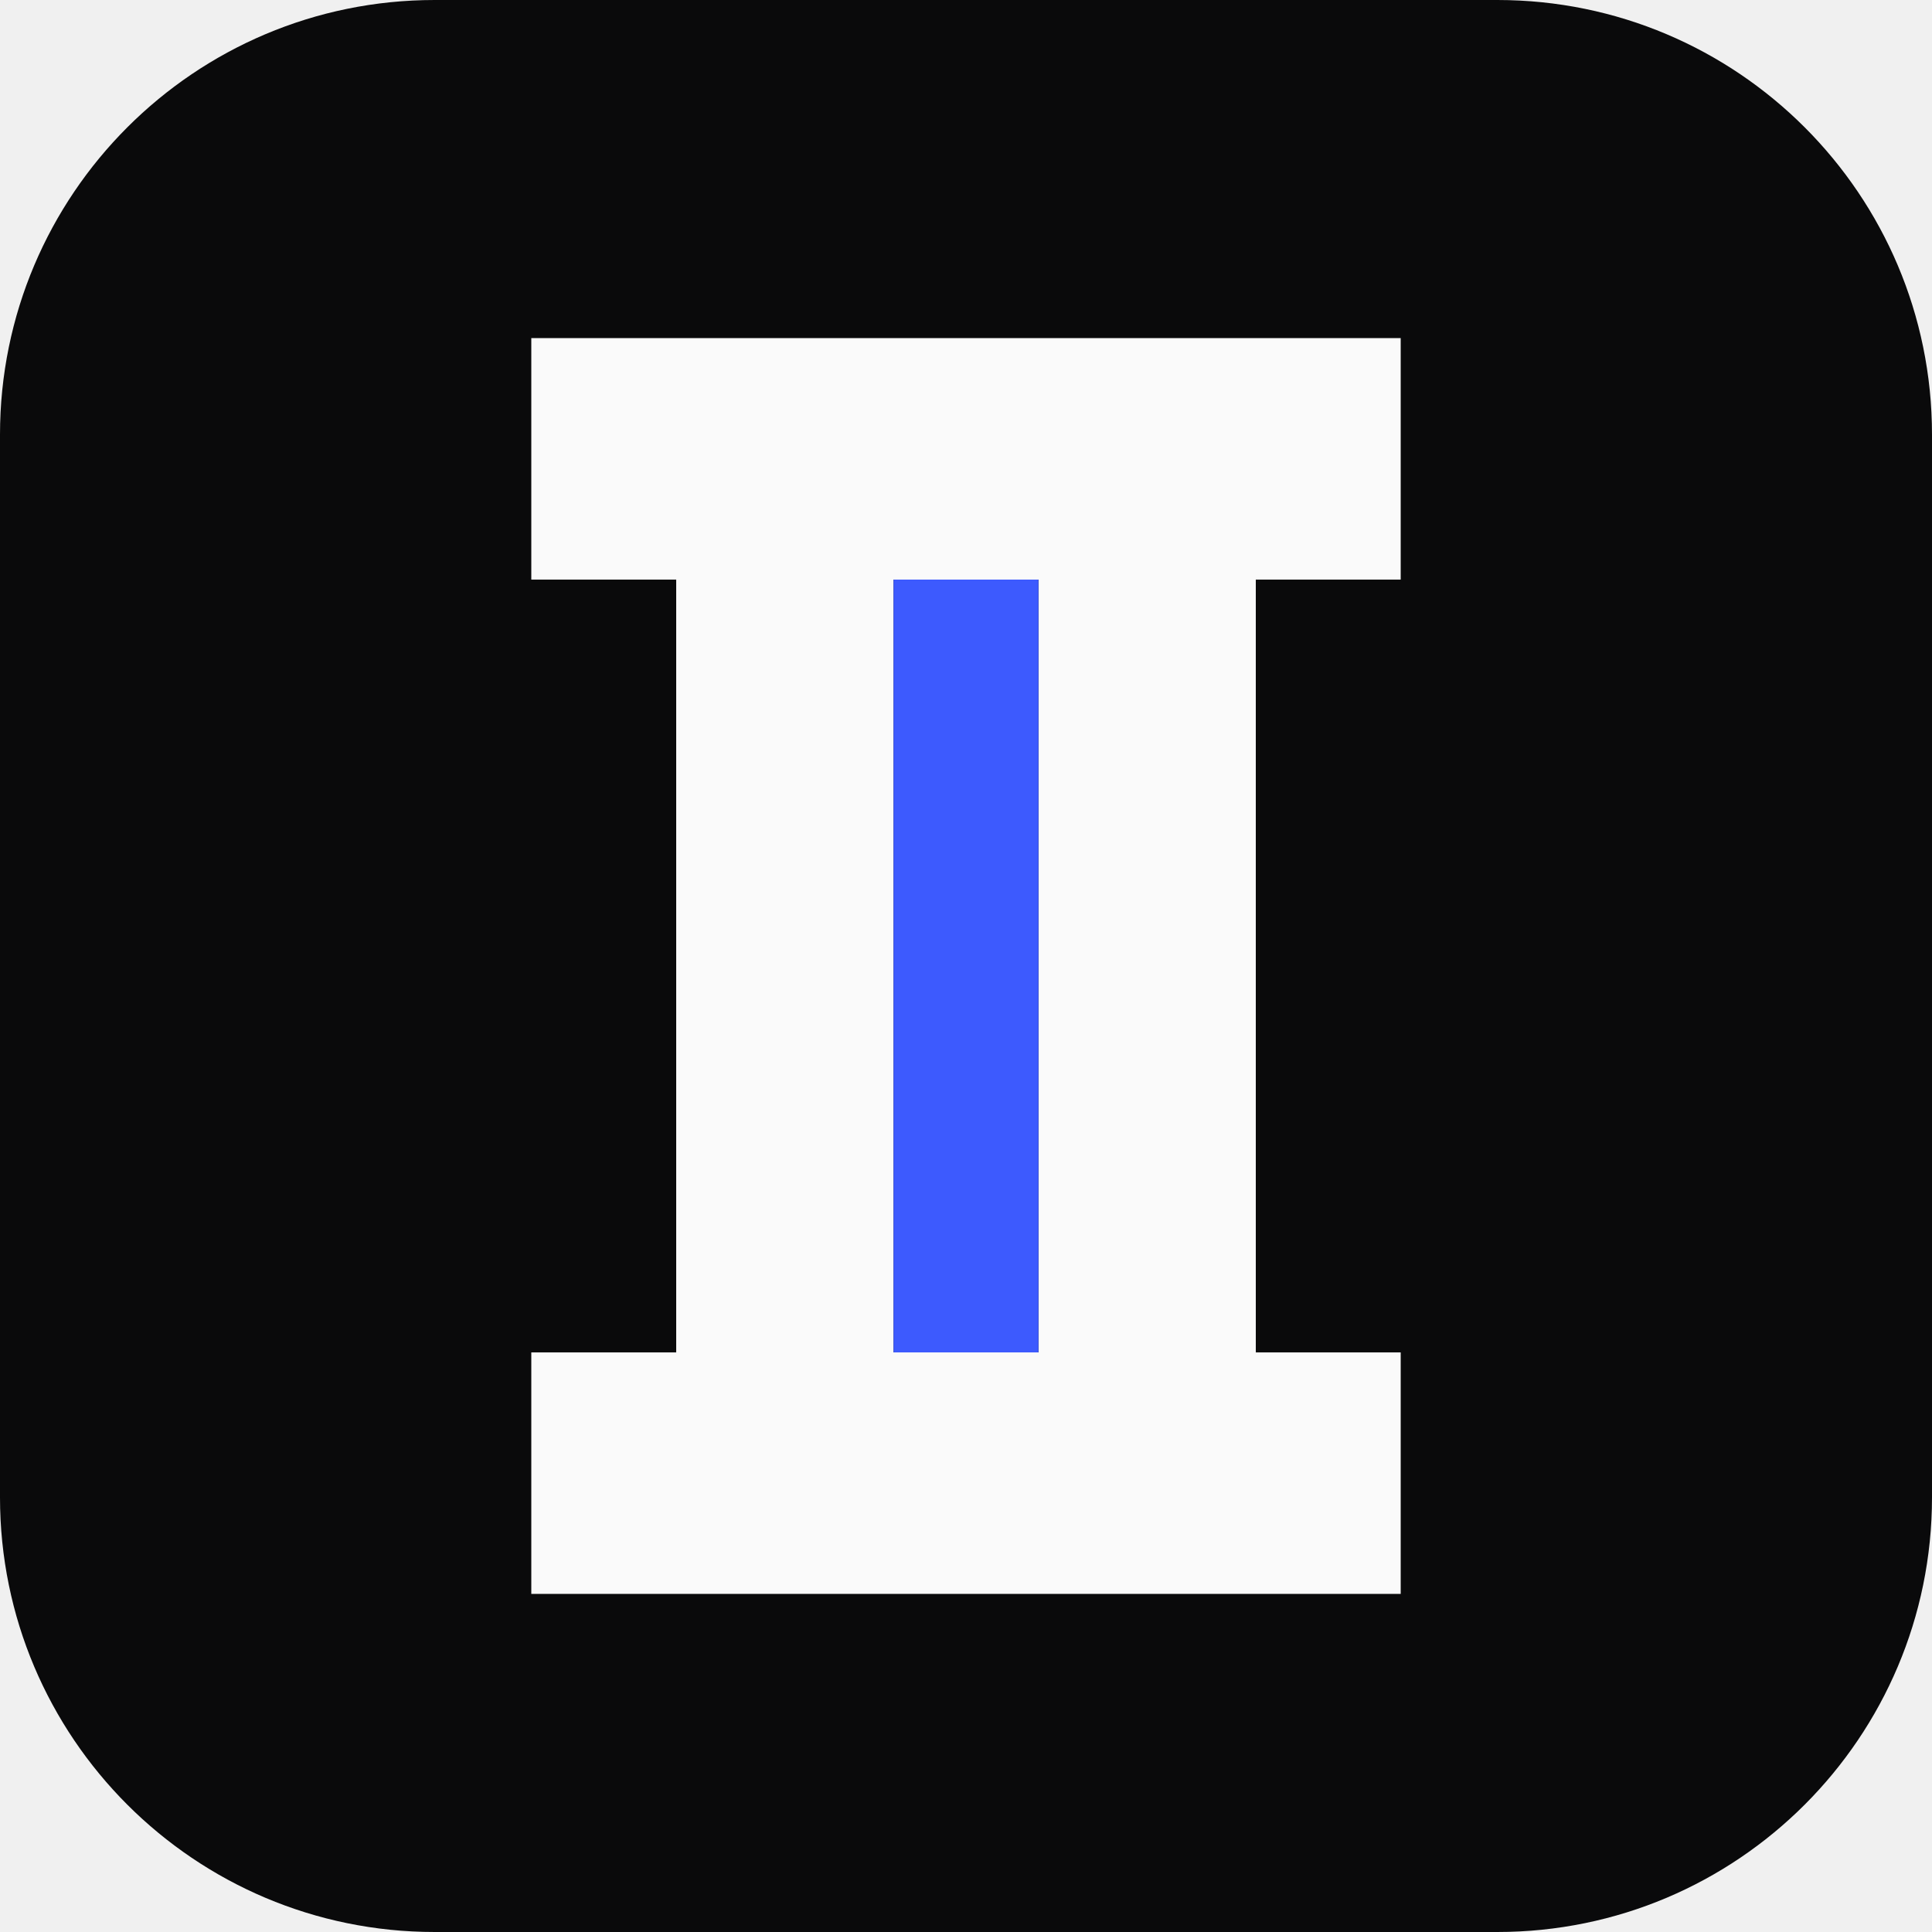
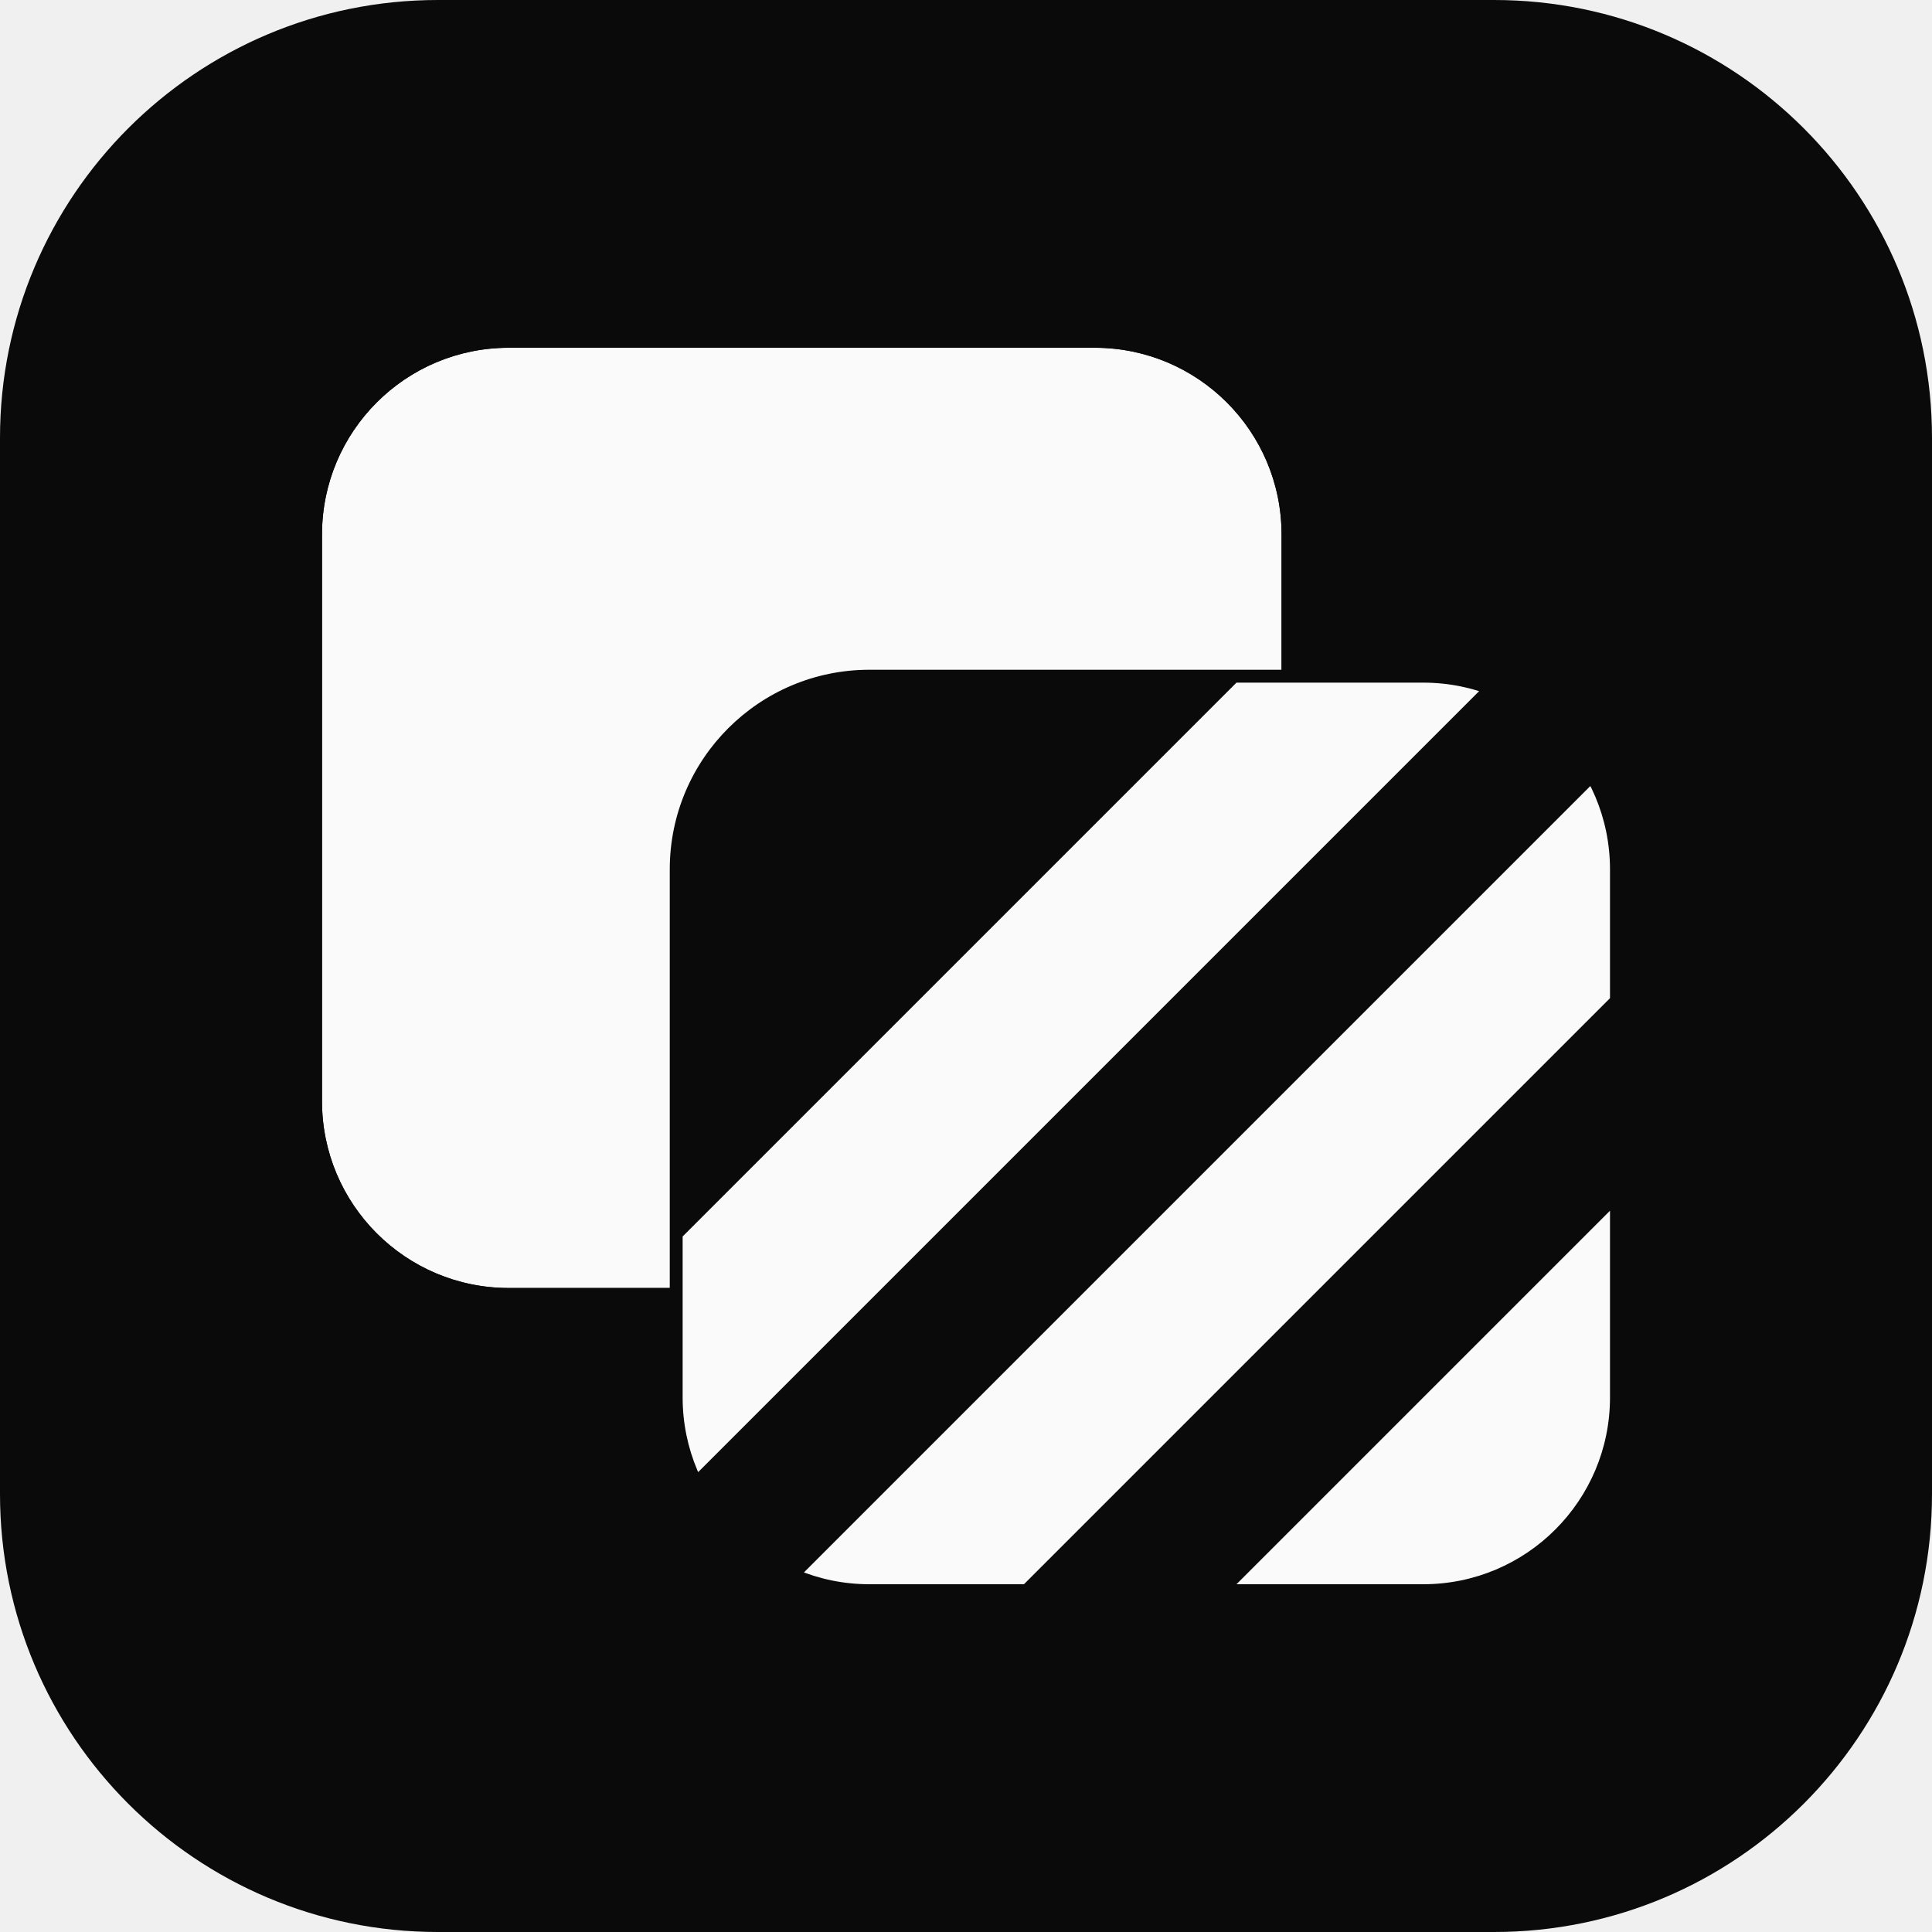
- <svg xmlns="http://www.w3.org/2000/svg" viewBox="-4 -4 40 40">
-   <rect x="-4" y="-4" width="40" height="40" rx="9" fill="#0A0A0B" />
+ <svg xmlns="http://www.w3.org/2000/svg" viewBox="-25 -27 150 150">
+   <rect x="-25" y="-27" width="150" height="150" rx="34" fill="#0A0A0B" />
+   <defs>
+     <mask id="b">
+       <rect width="74.5" height="73" rx="14.5" fill="#fff" />
+       <rect x="27" y="25" width="74" height="72" rx="15.5" fill="#000" />
+     </mask>
+     <clipPath id="f">
+       <rect x="28" y="26" width="72" height="70" rx="14.5" />
+     </clipPath>
+   </defs>
  <g fill="#FAFAFA">
-     <rect x="7" y="3" width="18" height="5" />
-     <rect x="10" y="8" width="4.5" height="16" />
-     <rect x="17.5" y="8" width="4.5" height="16" />
-     <rect x="7" y="24" width="18" height="5" />
+     <rect width="74.5" height="73" rx="14.5" mask="url(#b)" />
+     <g clip-path="url(#f)">
+       <polygon points="197,-100 216.5,-100 -83.5,200 -103,200" />
+       <polygon points="232.5,-100 250.5,-100 -49.5,200 -67.5,200" />
+       <polygon points="267,-100 300,-100 0,200 -33,200" />
+     </g>
  </g>
-   <rect x="14.5" y="8" width="3" height="16" fill="#3D5AFE" />
</svg>
